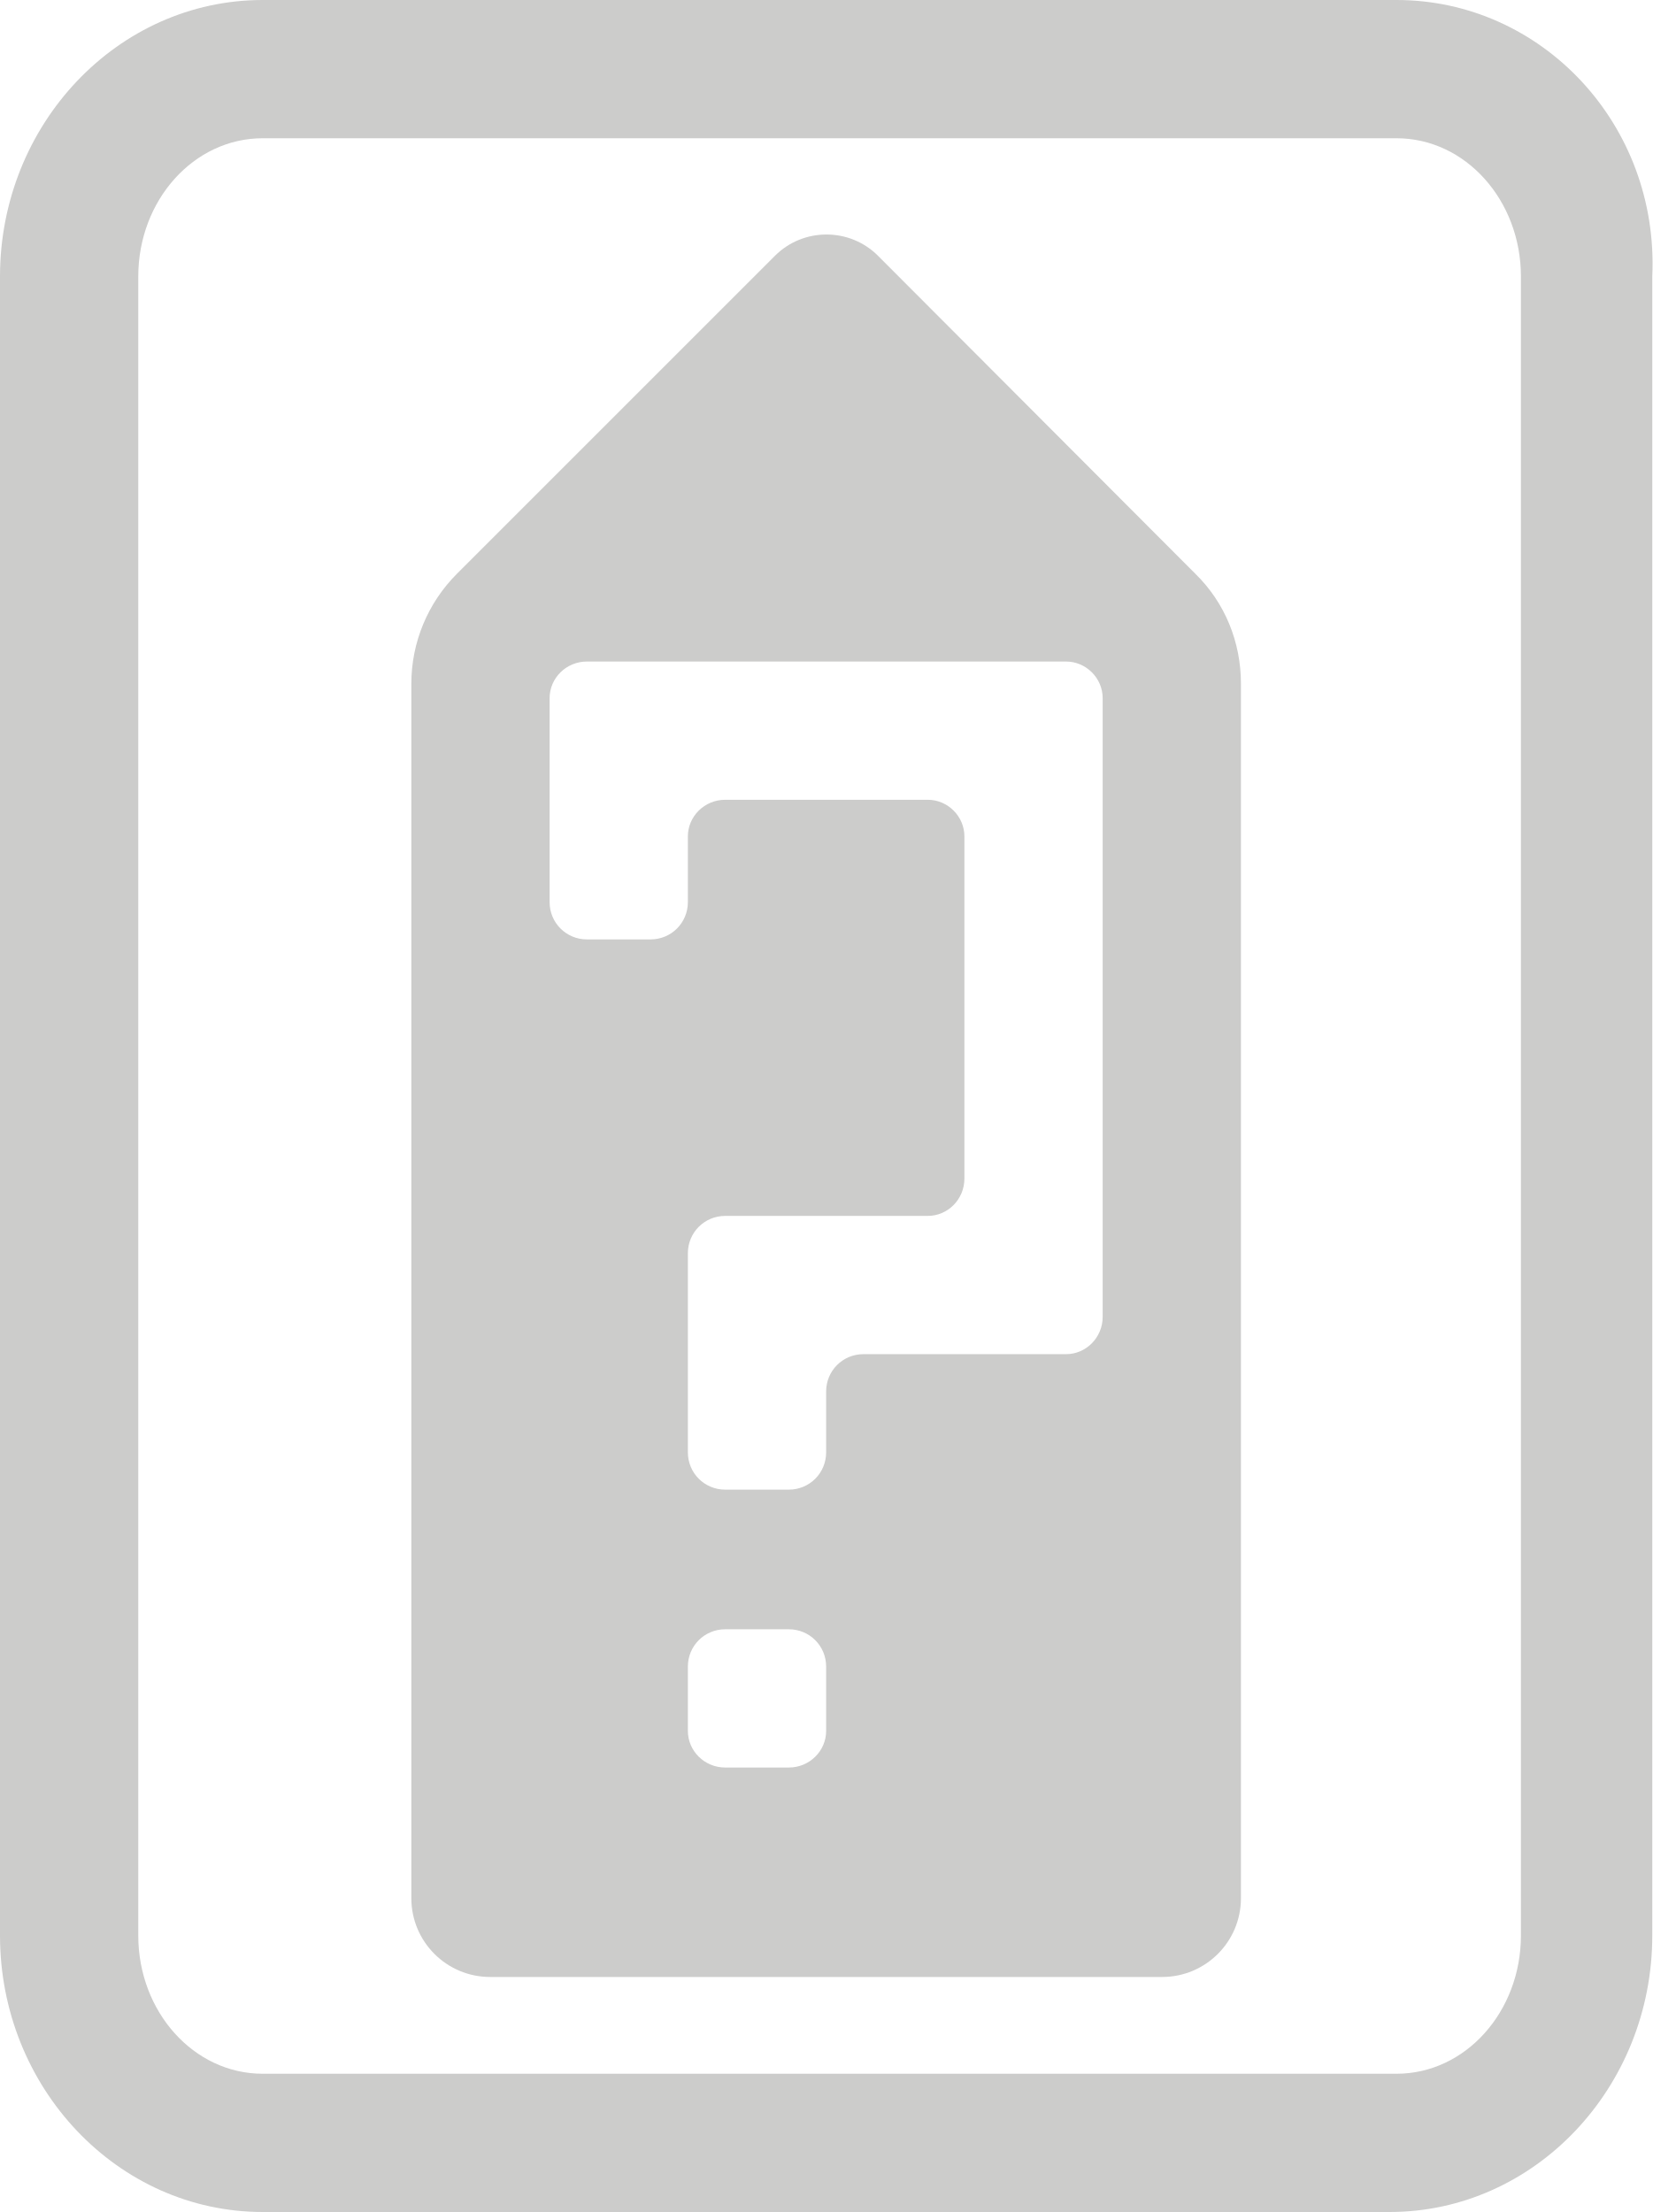
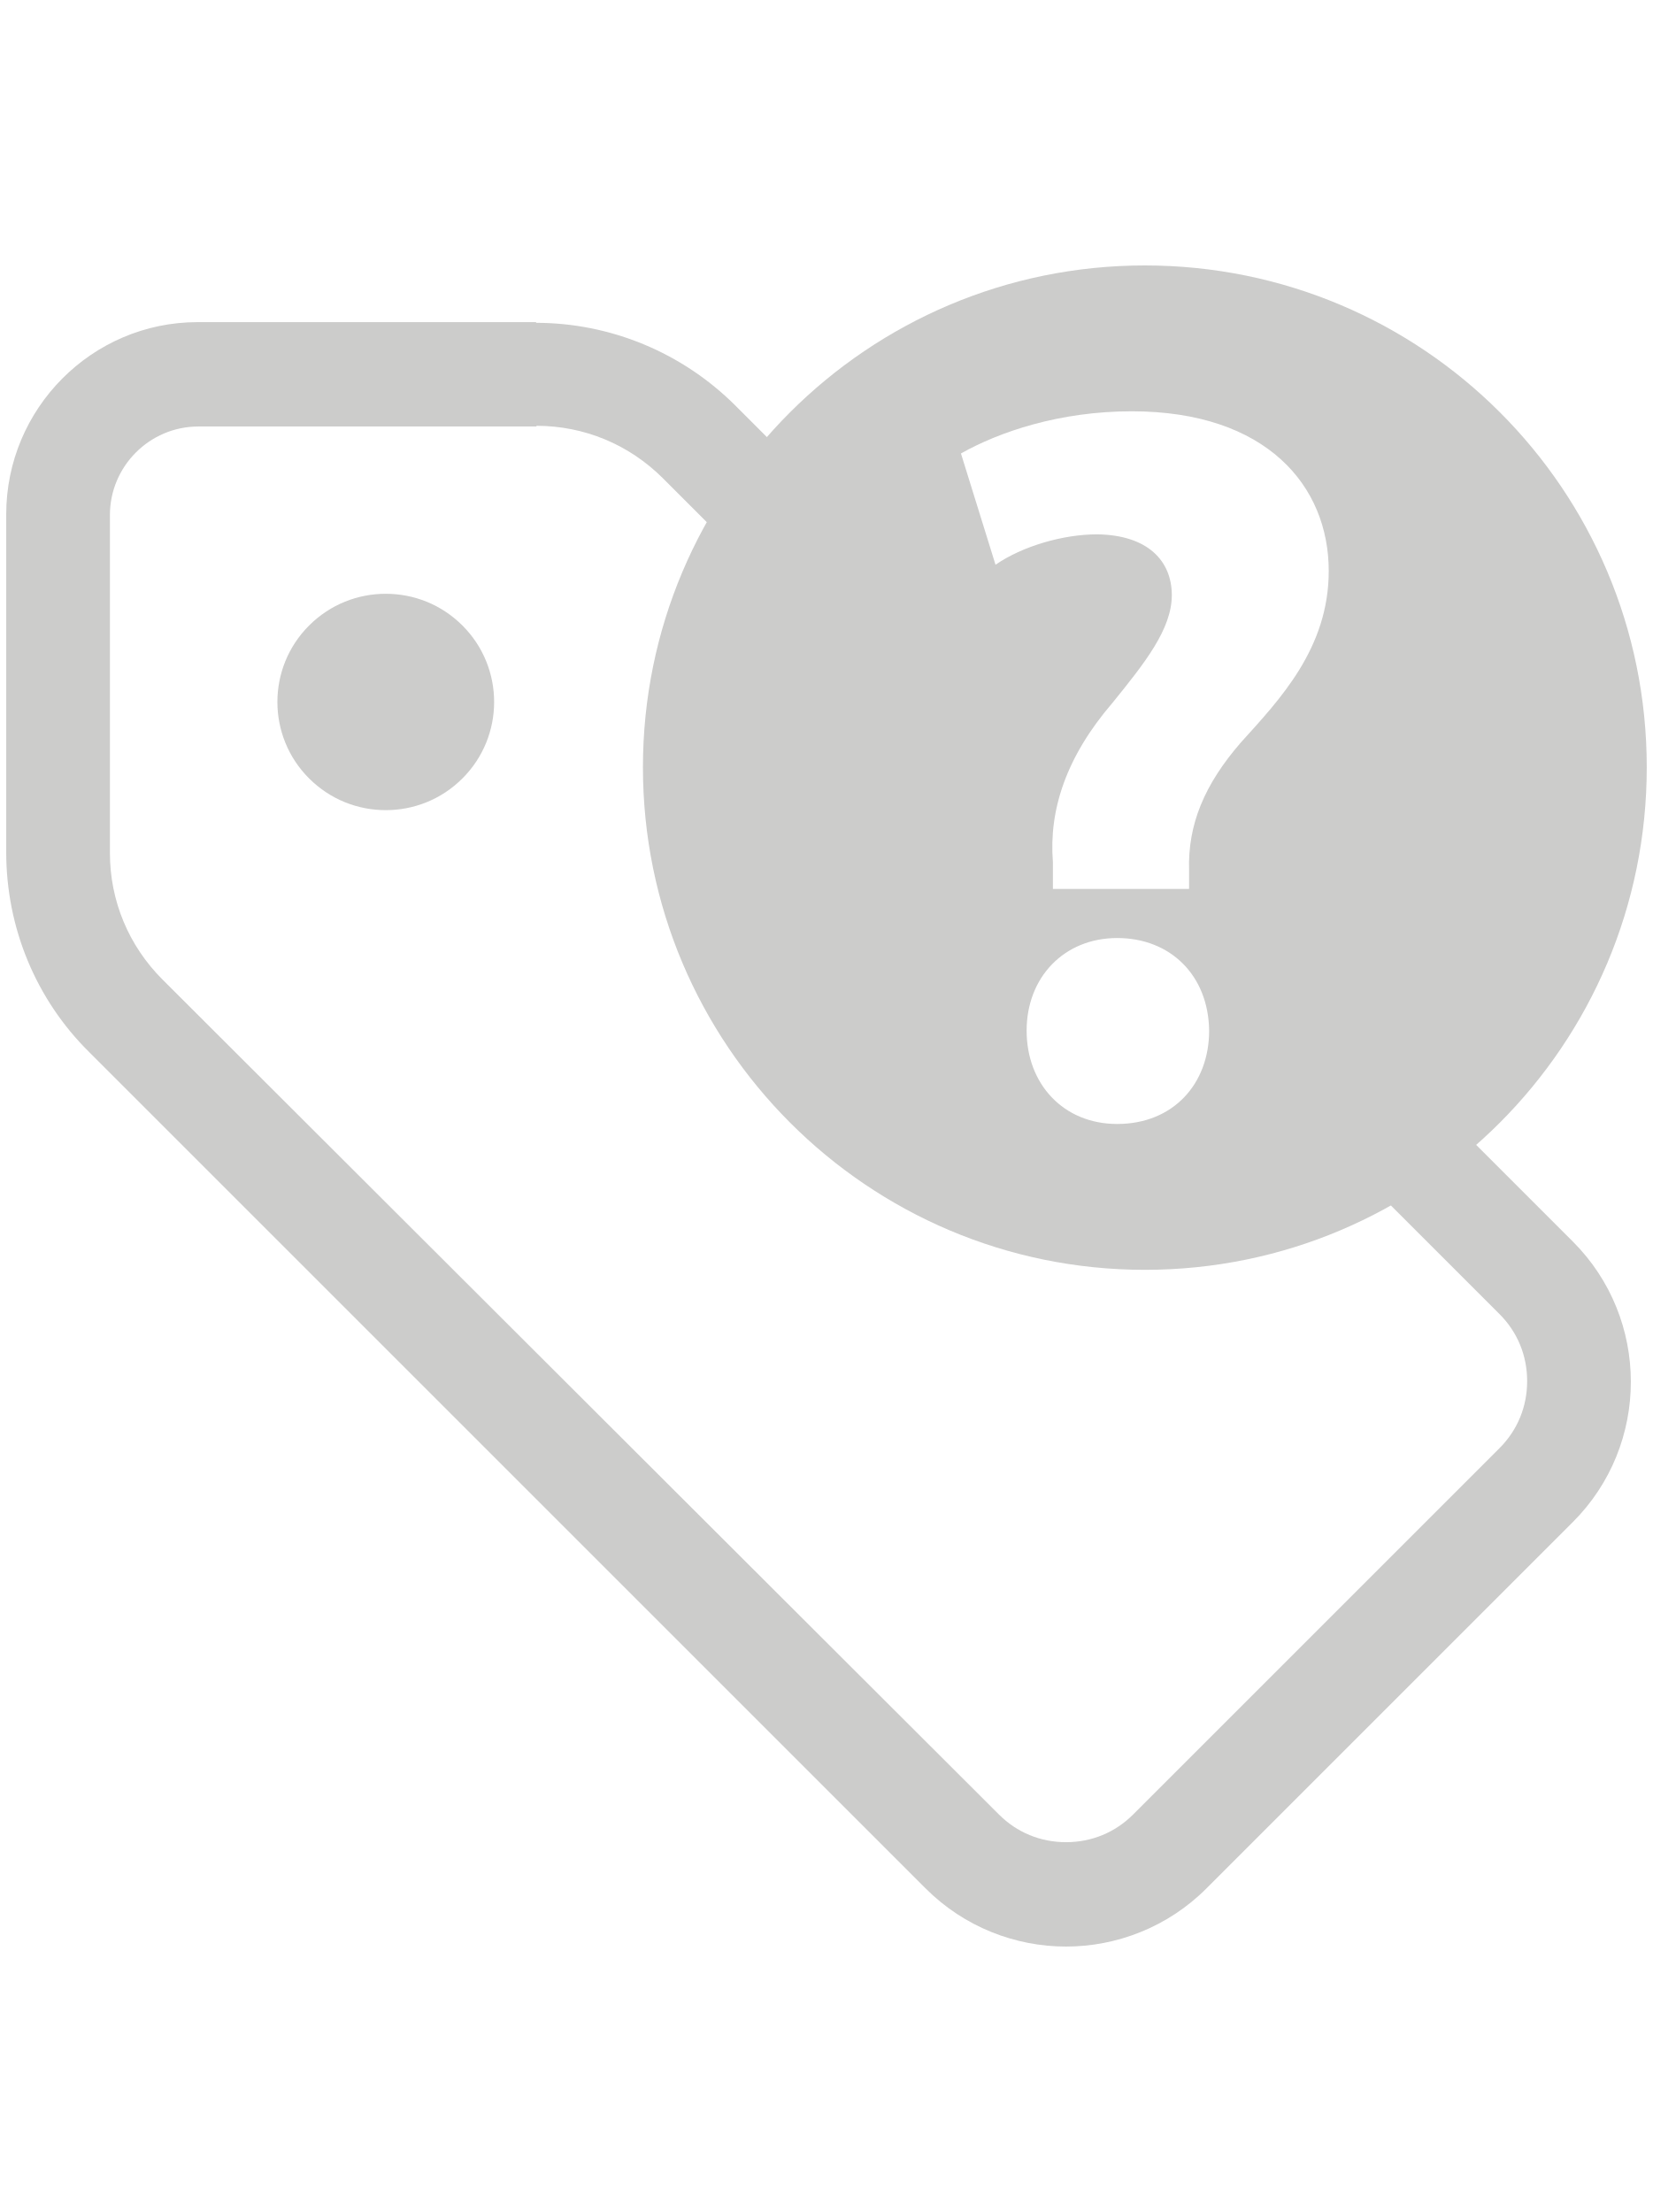
<svg xmlns="http://www.w3.org/2000/svg" id="Layer_1" data-name="Layer 1" viewBox="0 0 23.9 32">
  <defs>
    <style>
      .cls-1 {
+         fill: rgba(204, 204, 203, 0);
+       }
+ 
+       .cls-2 {
        fill: #cccccb;
      }
    </style>
  </defs>
-   <path class="cls-1" d="M20.2,2c1,0,1.8.9,1.8,2v24c0,1.1-.8,2-1.8,2H3.8c-1,0-1.8-.9-1.8-2V4c0-1.1.8-2,1.8-2h16.4M20.2,0H3.8C1.7,0,0,1.8,0,4v24c0,2.2,1.7,4,3.8,4h16.3c2.1,0,3.8-1.8,3.8-4V4c.1-2.2-1.6-4-3.7-4h0Z" />
-   <path class="cls-1" d="M17.29,8.3l-4.59-4.6c-.41-.41-1.08-.41-1.49,0l-4.6,4.6c-.42.42-.66.99-.66,1.59v17.57c0,.63.51,1.14,1.14,1.14h9.72c.63,0,1.14-.51,1.14-1.14V9.89c0-.6-.23-1.17-.66-1.59ZM11.95,25.04c0,.29-.24.53-.54.53h-.92c-.3,0-.54-.24-.54-.53v-.93c0-.3.24-.54.54-.54h.92c.3,0,.54.24.54.54v.93ZM15.95,19.05c0,.3-.24.54-.53.54h-2.93c-.3,0-.54.24-.54.54v.88c0,.3-.24.54-.54.54h-.92c-.3,0-.54-.24-.54-.54v-2.88c0-.3.24-.54.54-.54h2.93c.29,0,.53-.24.53-.54v-4.95c0-.29-.24-.53-.53-.53h-2.93c-.3,0-.54.24-.54.53v.95c0,.3-.24.54-.54.54h-.92c-.3,0-.54-.24-.54-.54v-2.95c0-.29.24-.53.54-.53h6.93c.29,0,.53.24.53.53v8.95Z" />
+   <path class="cls-1" d="M20.2,0H3.8C1.7,0,0,1.8,0,4v24c0,2.2,1.7,4,3.8,4h16.3c2.1,0,3.8-1.8,3.8-4V4c.1-2.2-1.6-4-3.7-4h0Z" />
+   <g>
+     <g>
+       <path class="cls-2" d="M7.76,6.16c.69,0,1.34.27,1.83.76l3.04,3.04c-.04.06-.08.13-.12.19-.96.94-1.41,2.36-1.18,3.78.22,1.36,1.03,2.47,2.2,3.02.71.6,1.6.92,2.6.92.16,0,.31-.01.43-.03.12.01.26.03.42.03,1.02,0,1.93-.33,2.64-.93l2.07,2.07c.26.26.4.6.4.97s-.14.71-.4.97l-5.3,5.3c-.26.26-.6.4-.97.4s-.71-.14-.97-.4L2.35,14.17c-.49-.49-.76-1.14-.76-1.83v-4.89c0-.7.57-1.28,1.28-1.28h4.89M7.76,4.66H2.86C1.33,4.66.09,5.91.09,7.44v4.89c0,1.09.43,2.13,1.2,2.89l12.1,12.1c.56.56,1.3.84,2.03.84s1.47-.28,2.03-.84l5.3-5.3c1.12-1.12,1.12-2.94,0-4.06l-3.34-3.34c-.3.97-1.11,1.76-2.43,1.76-.15,0-.28-.02-.42-.04-.14.02-.28.04-.44.04-.77,0-1.35-.28-1.78-.69-1.86-.71-2.08-3.41-.65-4.58.23-.46.59-.86,1.09-1.1l-4.14-4.14c-.77-.77-1.81-1.2-2.89-1.2h0Z" />
+       <path class="cls-2" d="M5.58,8.59c-.4,0-.8.15-1.11.46-.61.61-.61,1.6,0,2.21.31.31.71.46,1.11.46s.8-.15,1.11-.46c.61-.61.61-1.6,0-2.21-.31-.31-.71-.46-1.11-.46h0Z" />
+     </g>
+     <path class="cls-2" d="M16.56,3.84c-4.01,0-7.26,3.25-7.26,7.26s3.25,7.27,7.26,7.27,7.26-3.25,7.26-7.27-3.25-7.26-7.26-7.26ZM16.16,16.26c-.78,0-1.31-.58-1.31-1.35s.54-1.34,1.31-1.34,1.32.54,1.33,1.34c0,.77-.52,1.35-1.33,1.35ZM17.95,10.74c-.53.61-.77,1.19-.75,1.85v.27h-1.97v-.39c-.06-.75.19-1.52.86-2.3.47-.58.86-1.07.86-1.56s-.34-.87-1.08-.88c-.49,0-1.08.17-1.47.44l-.5-1.61c.55-.31,1.42-.61,2.47-.61,1.95,0,2.85,1.08,2.85,2.31,0,1.12-.71,1.86-1.27,2.48Z" />
+   </g>
</svg>
